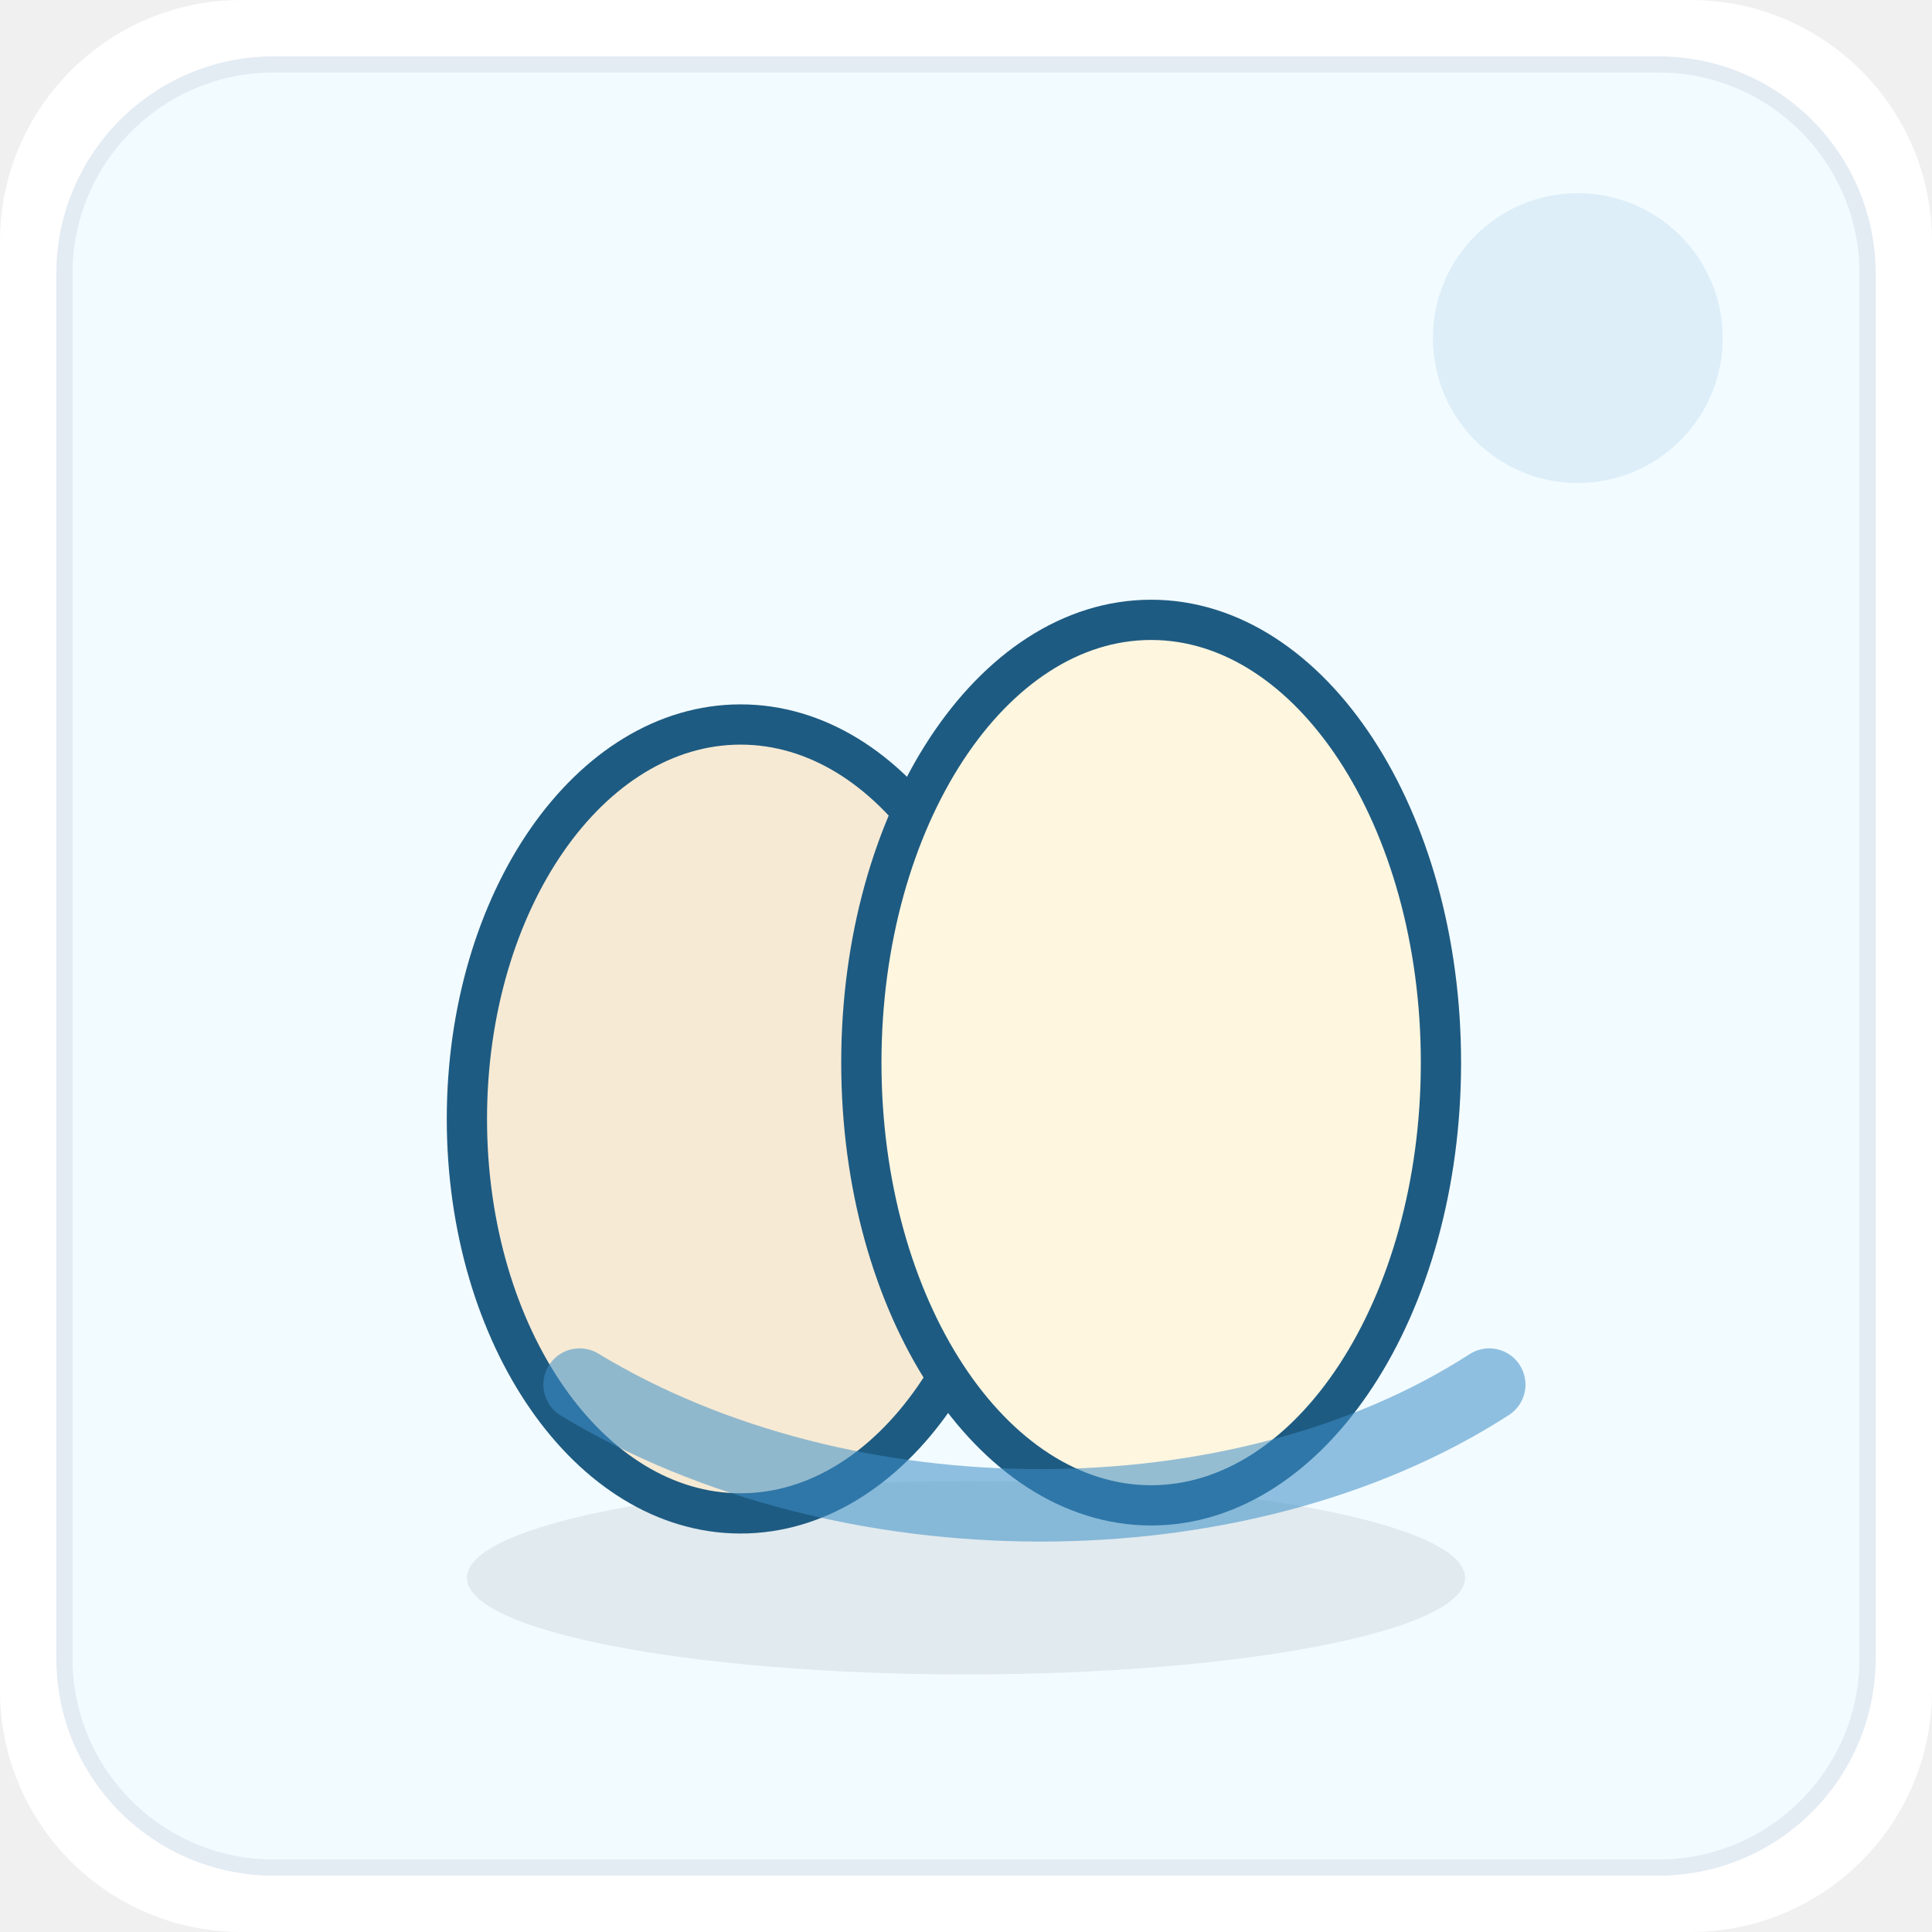
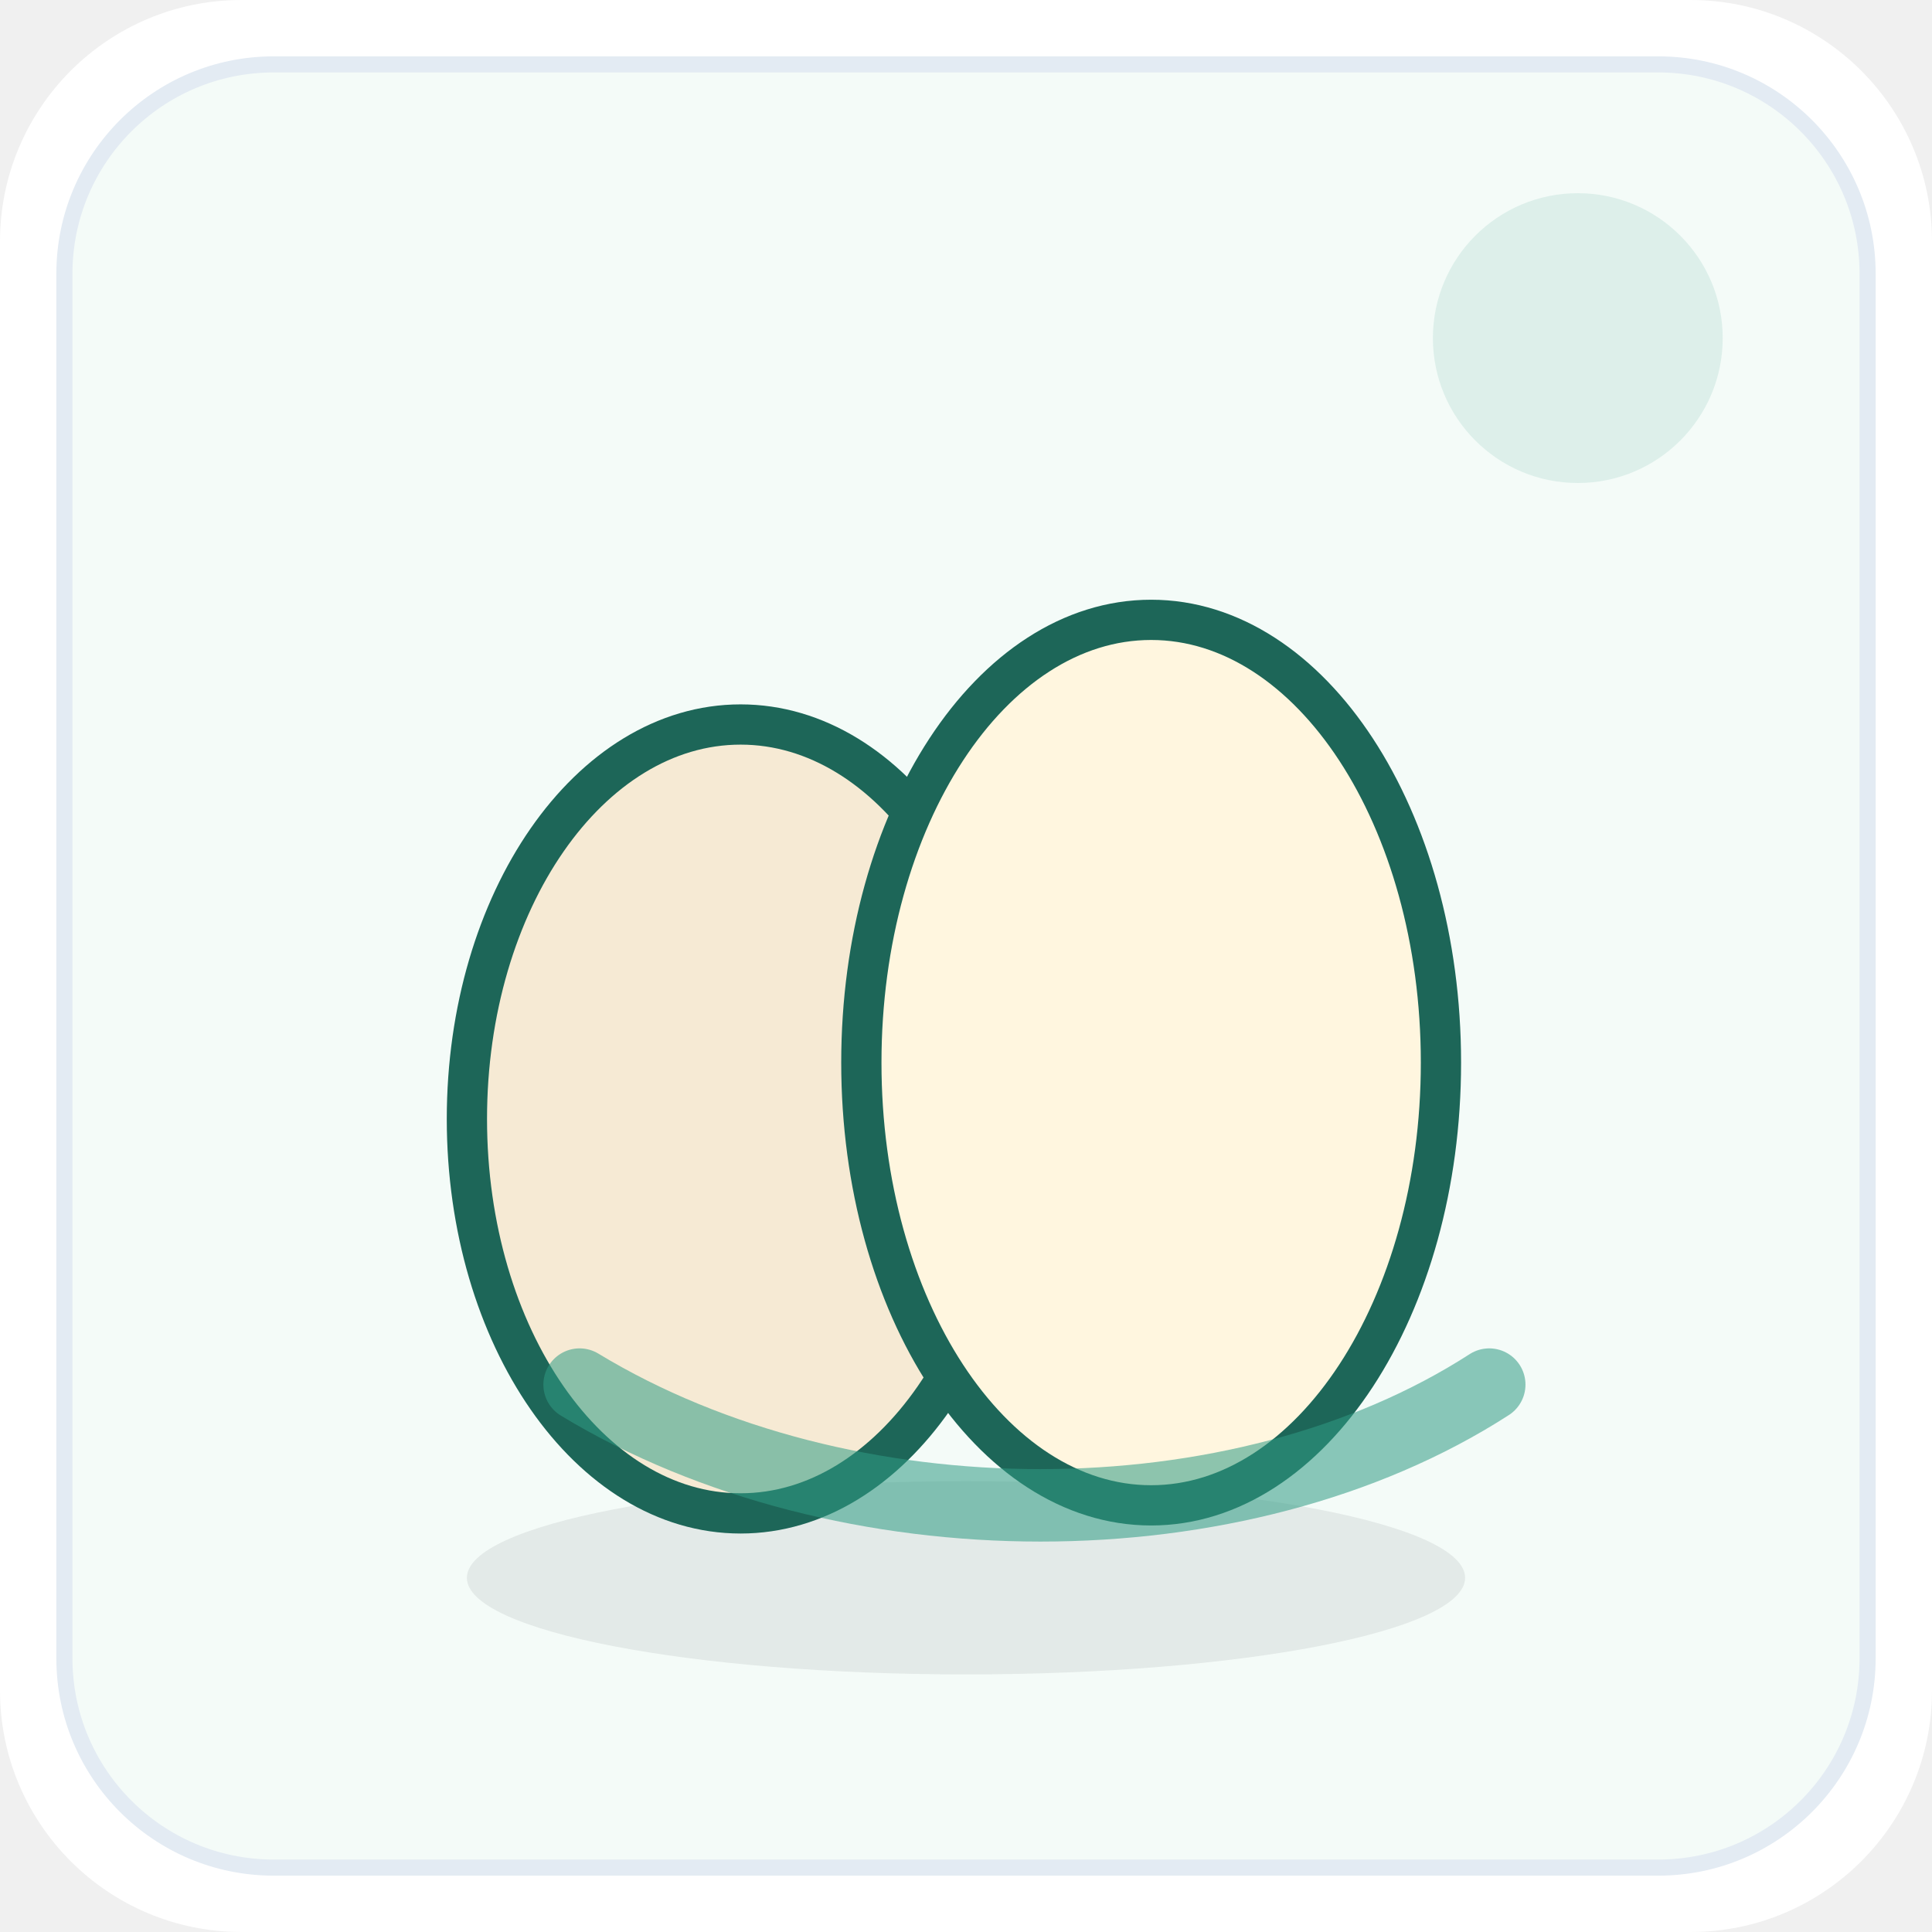
<svg xmlns="http://www.w3.org/2000/svg" viewBox="0 0 240 240" role="img" aria-label="鸡蛋">
  <rect width="240" height="240" rx="30" fill="#fff" />
-   <rect x="8" y="8" width="224" height="224" rx="26" fill="#f2fbff" stroke="#e3ebf3" stroke-width="2" />
-   <circle cx="196" cy="42" r="18" fill="#3d8ec7" opacity=".12" />
+   <rect x="8" y="8" width="224" height="224" rx="26" fill="#f4fbf8" stroke="#e3ebf3" stroke-width="2" />
+   <circle cx="196" cy="42" r="18" fill="#2f9b83" opacity=".12" />
  <ellipse cx="120" cy="196" rx="62" ry="12" fill="#17202a" opacity=".08" />
-   <ellipse cx="92" cy="139" rx="34" ry="49" fill="#f6ead4" stroke="#1e5b82" stroke-width="5" />
-   <ellipse cx="143" cy="132" rx="36" ry="55" fill="#fff6df" stroke="#1e5b82" stroke-width="5" />
-   <path d="M72 172c33 20 82 20 113 0" fill="none" stroke="#3d8ec7" stroke-width="9" opacity=".55" stroke-linecap="round" />
+   <ellipse cx="92" cy="139" rx="34" ry="49" fill="#f6ead4" stroke="#1d6658" stroke-width="5" />
+   <ellipse cx="143" cy="132" rx="36" ry="55" fill="#fff6df" stroke="#1d6658" stroke-width="5" />
+   <path d="M72 172c33 20 82 20 113 0" fill="none" stroke="#2f9b83" stroke-width="9" opacity=".55" stroke-linecap="round" />
</svg>
